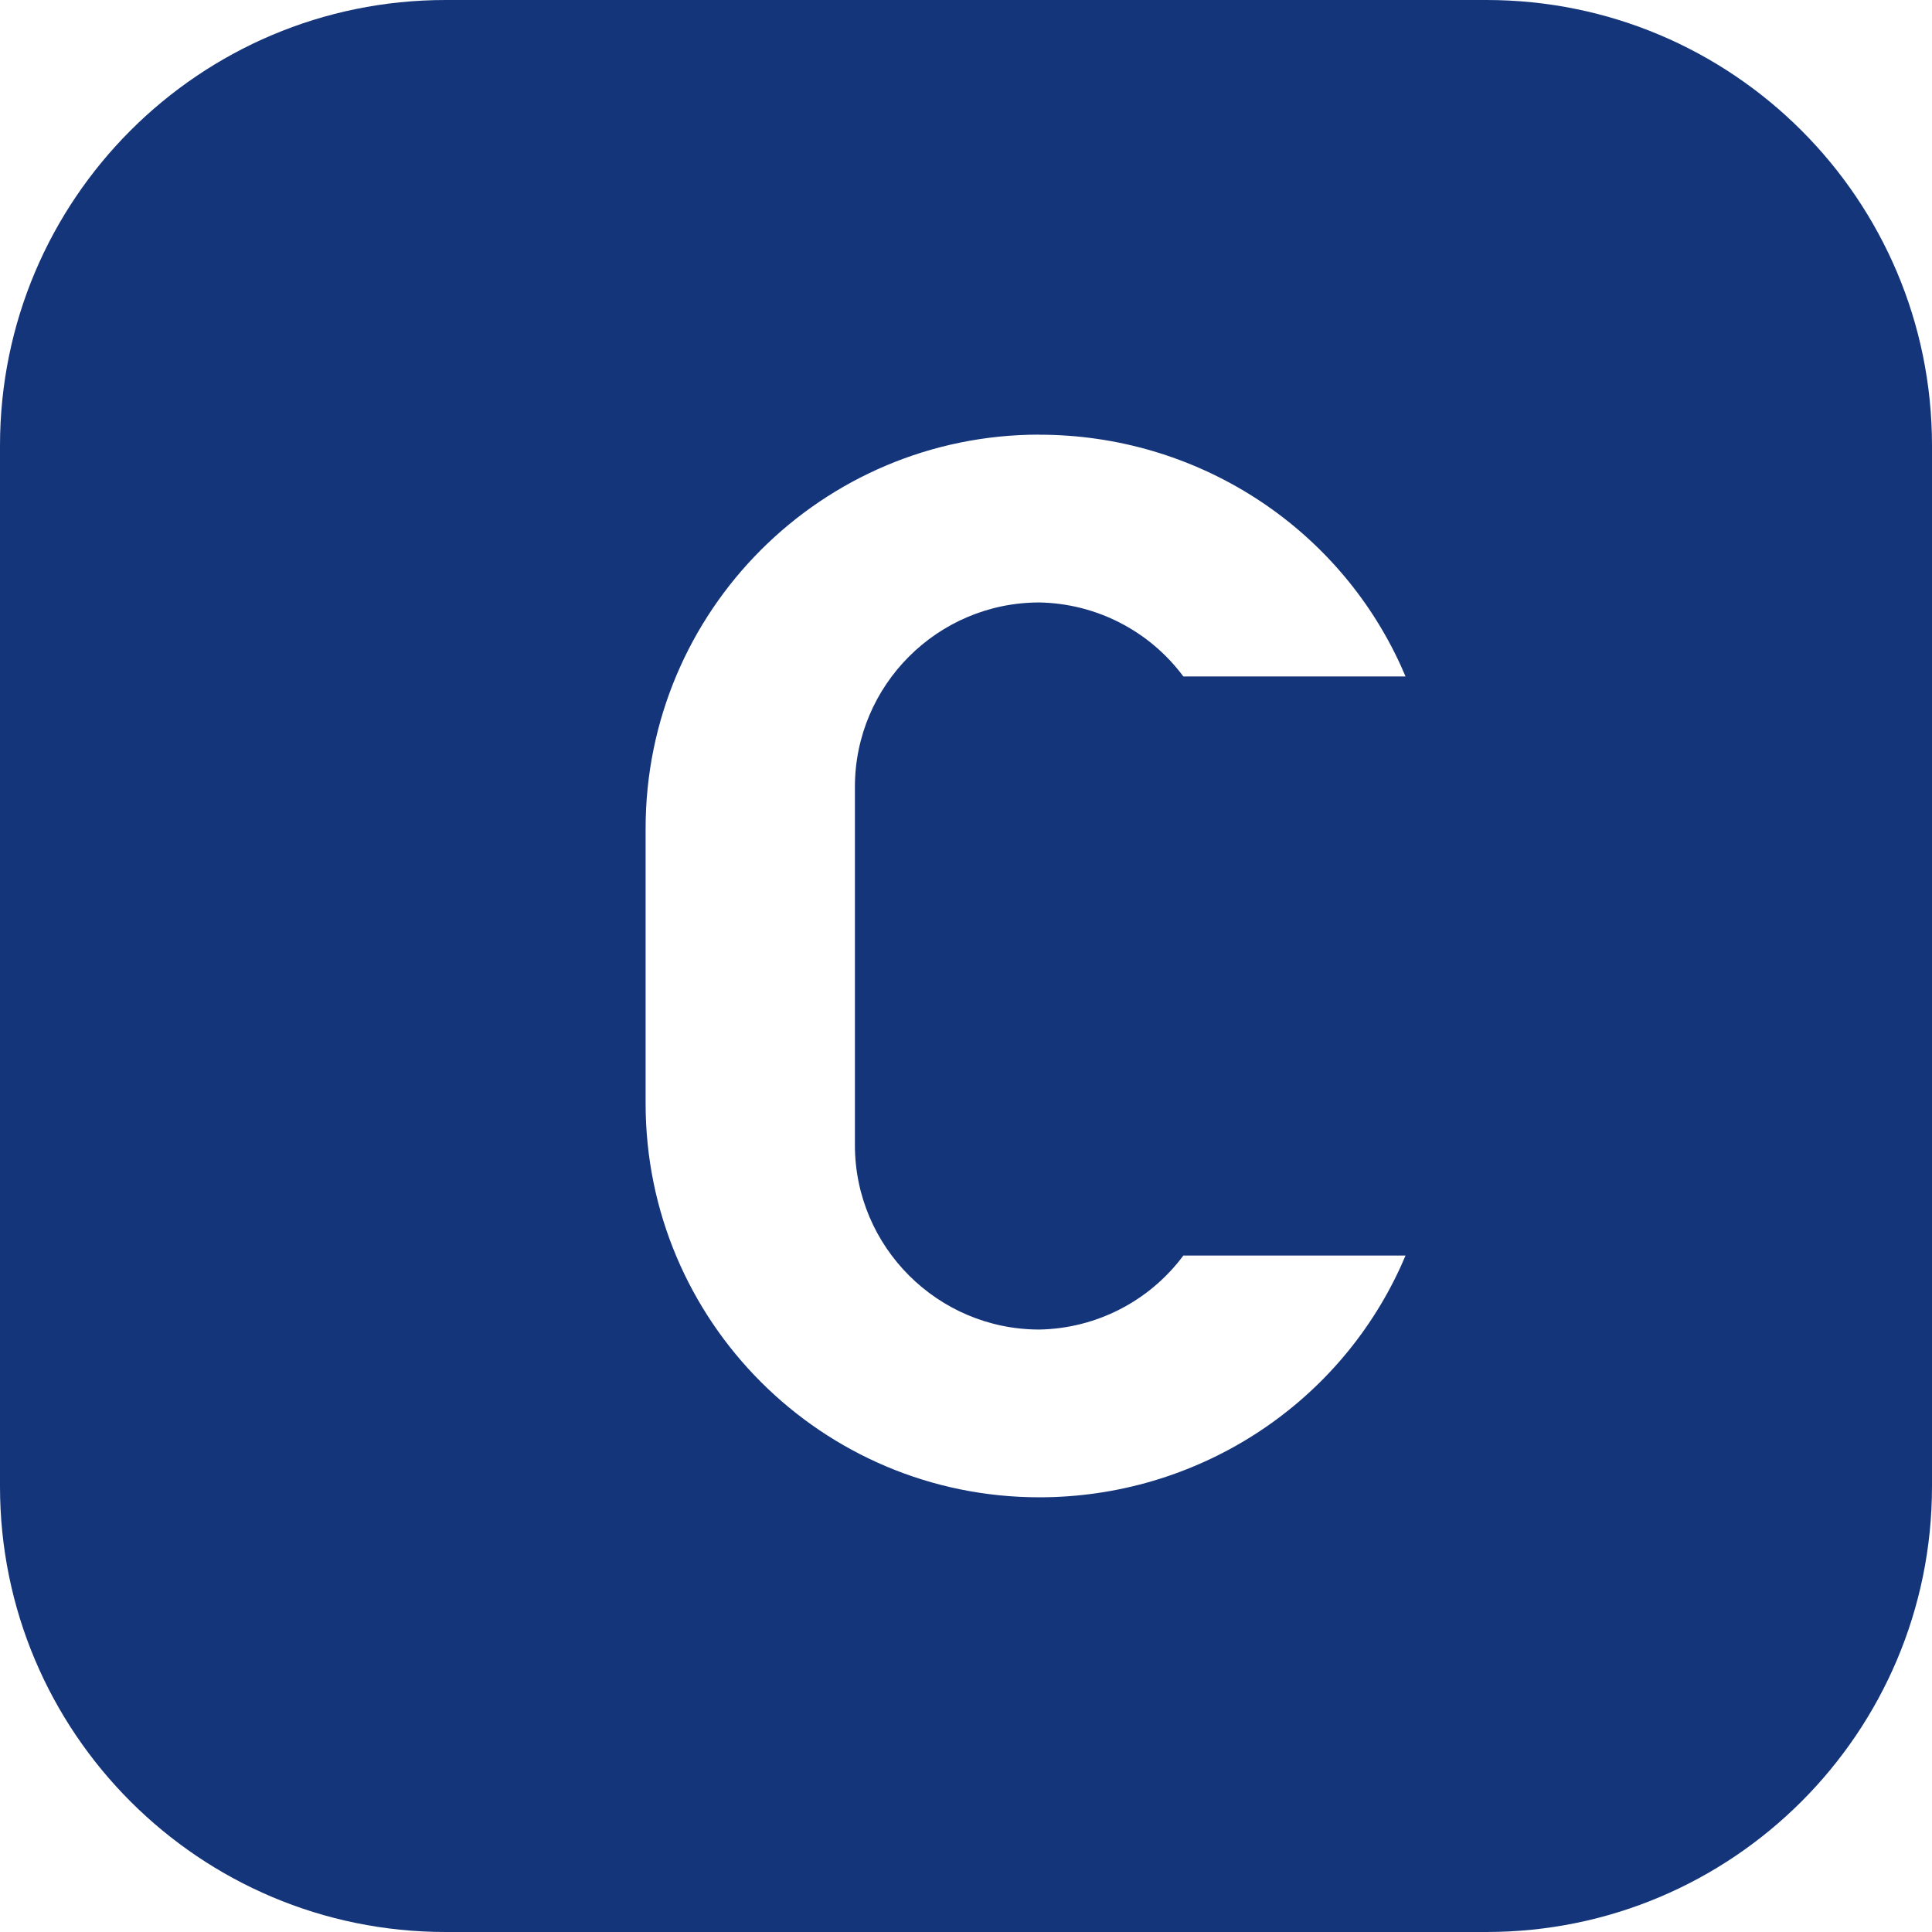
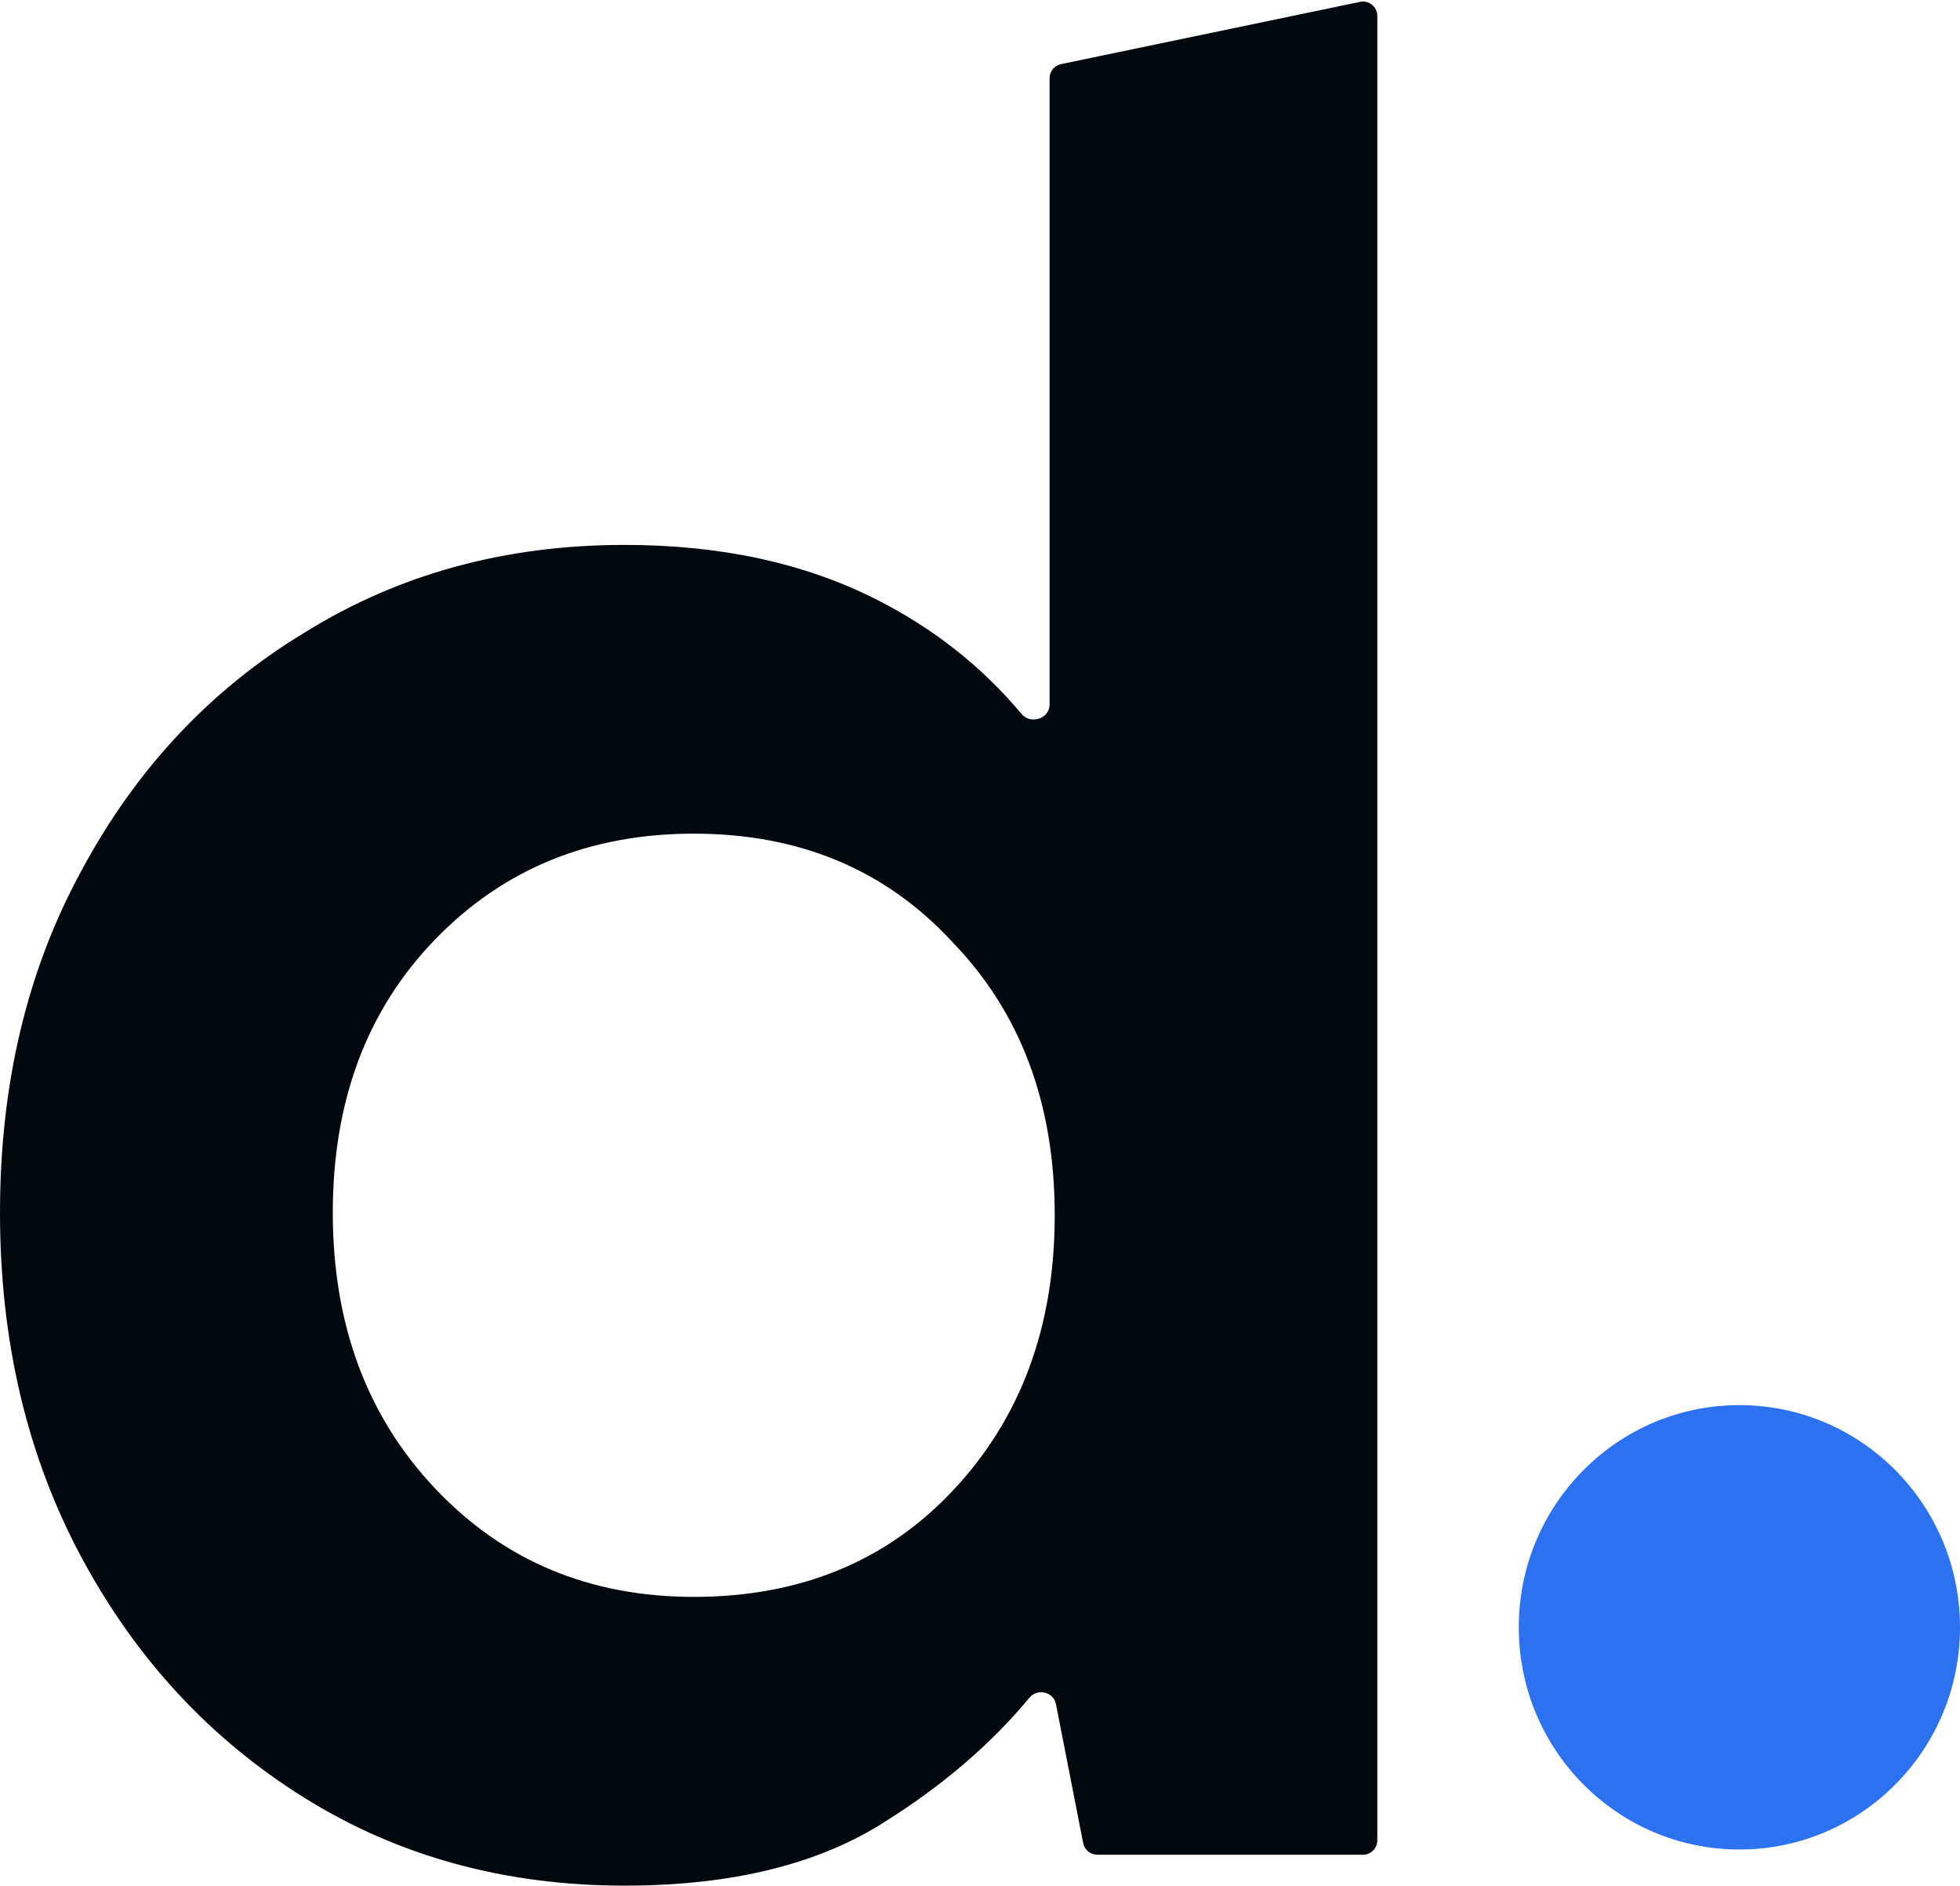
- <svg xmlns="http://www.w3.org/2000/svg" role="img" viewBox="0 0 24 24">
-   <path fill="#15357A" d="M5.535 0A5.535 5.535 0 0 0 0 5.535v12.93A5.535 5.535 0 0 0 5.535 24h12.93A5.535 5.535 0 0 0 24 18.465V5.535A5.535 5.535 0 0 0 18.465 0H5.535zm7.376 5.4c1.934 0 3.689 1.117 4.489 2.866l.06.137H14.7a2.28 2.28 0 0 0-1.789-.919c-1.263 0-2.291 1.028-2.291 2.291v4.45c0 1.263 1.028 2.291 2.291 2.291a2.28 2.28 0 0 0 1.789-.919h2.76l-.06.137c-.8 1.749-2.555 2.866-4.489 2.866a4.891 4.891 0 0 1-4.891-4.891V10.29a4.891 4.891 0 0 1 4.891-4.891z" />
+ <svg xmlns="http://www.w3.org/2000/svg" fill="none" viewBox="0 -.059 74.873 72.014">
+   <path d="m23.862 71.955c-4.564 0-8.639-1.115-12.224-3.348-3.586-2.232-6.422-5.284-8.509-9.157-2.086-3.875-3.129-8.272-3.129-13.196 0-4.923 1.043-9.289 3.13-13.096 2.086-3.873 4.922-6.893 8.508-9.06 3.585-2.231 7.66-3.347 12.224-3.347 3.65 0 6.845.689 9.584 2.067 2.194 1.105 4.054 2.569 5.579 4.39.345.414 1.07.18 1.07-.358v-23.925c0-.259.182-.482.436-.535l11.423-2.378c.34-.071.66.188.66.535v69.68a.547.547 0 0 1 -.548.547h-10.151a.547.547 0 0 1 -.537-.442l-1.04-5.312c-.092-.47-.709-.61-1.014-.241-1.458 1.758-3.287 3.33-5.487 4.715-2.543 1.64-5.868 2.461-9.975 2.461zm2.64-11.028c4.042 0 7.335-1.346 9.877-4.038 2.608-2.757 3.912-6.269 3.912-10.536s-1.304-7.746-3.912-10.438c-2.542-2.757-5.835-4.136-9.877-4.136-3.977 0-7.27 1.346-9.877 4.037-2.608 2.692-3.912 6.171-3.912 10.438s1.304 7.78 3.912 10.537 5.9 4.136 9.877 4.136z" fill="#01090f" />
+   <path d="m66.445 70.575c4.655 0 8.428-3.799 8.428-8.486 0-4.686-3.774-8.485-8.428-8.485s-8.427 3.799-8.427 8.485c0 4.687 3.773 8.486 8.427 8.486z" fill="#2c71f0" />
</svg>
